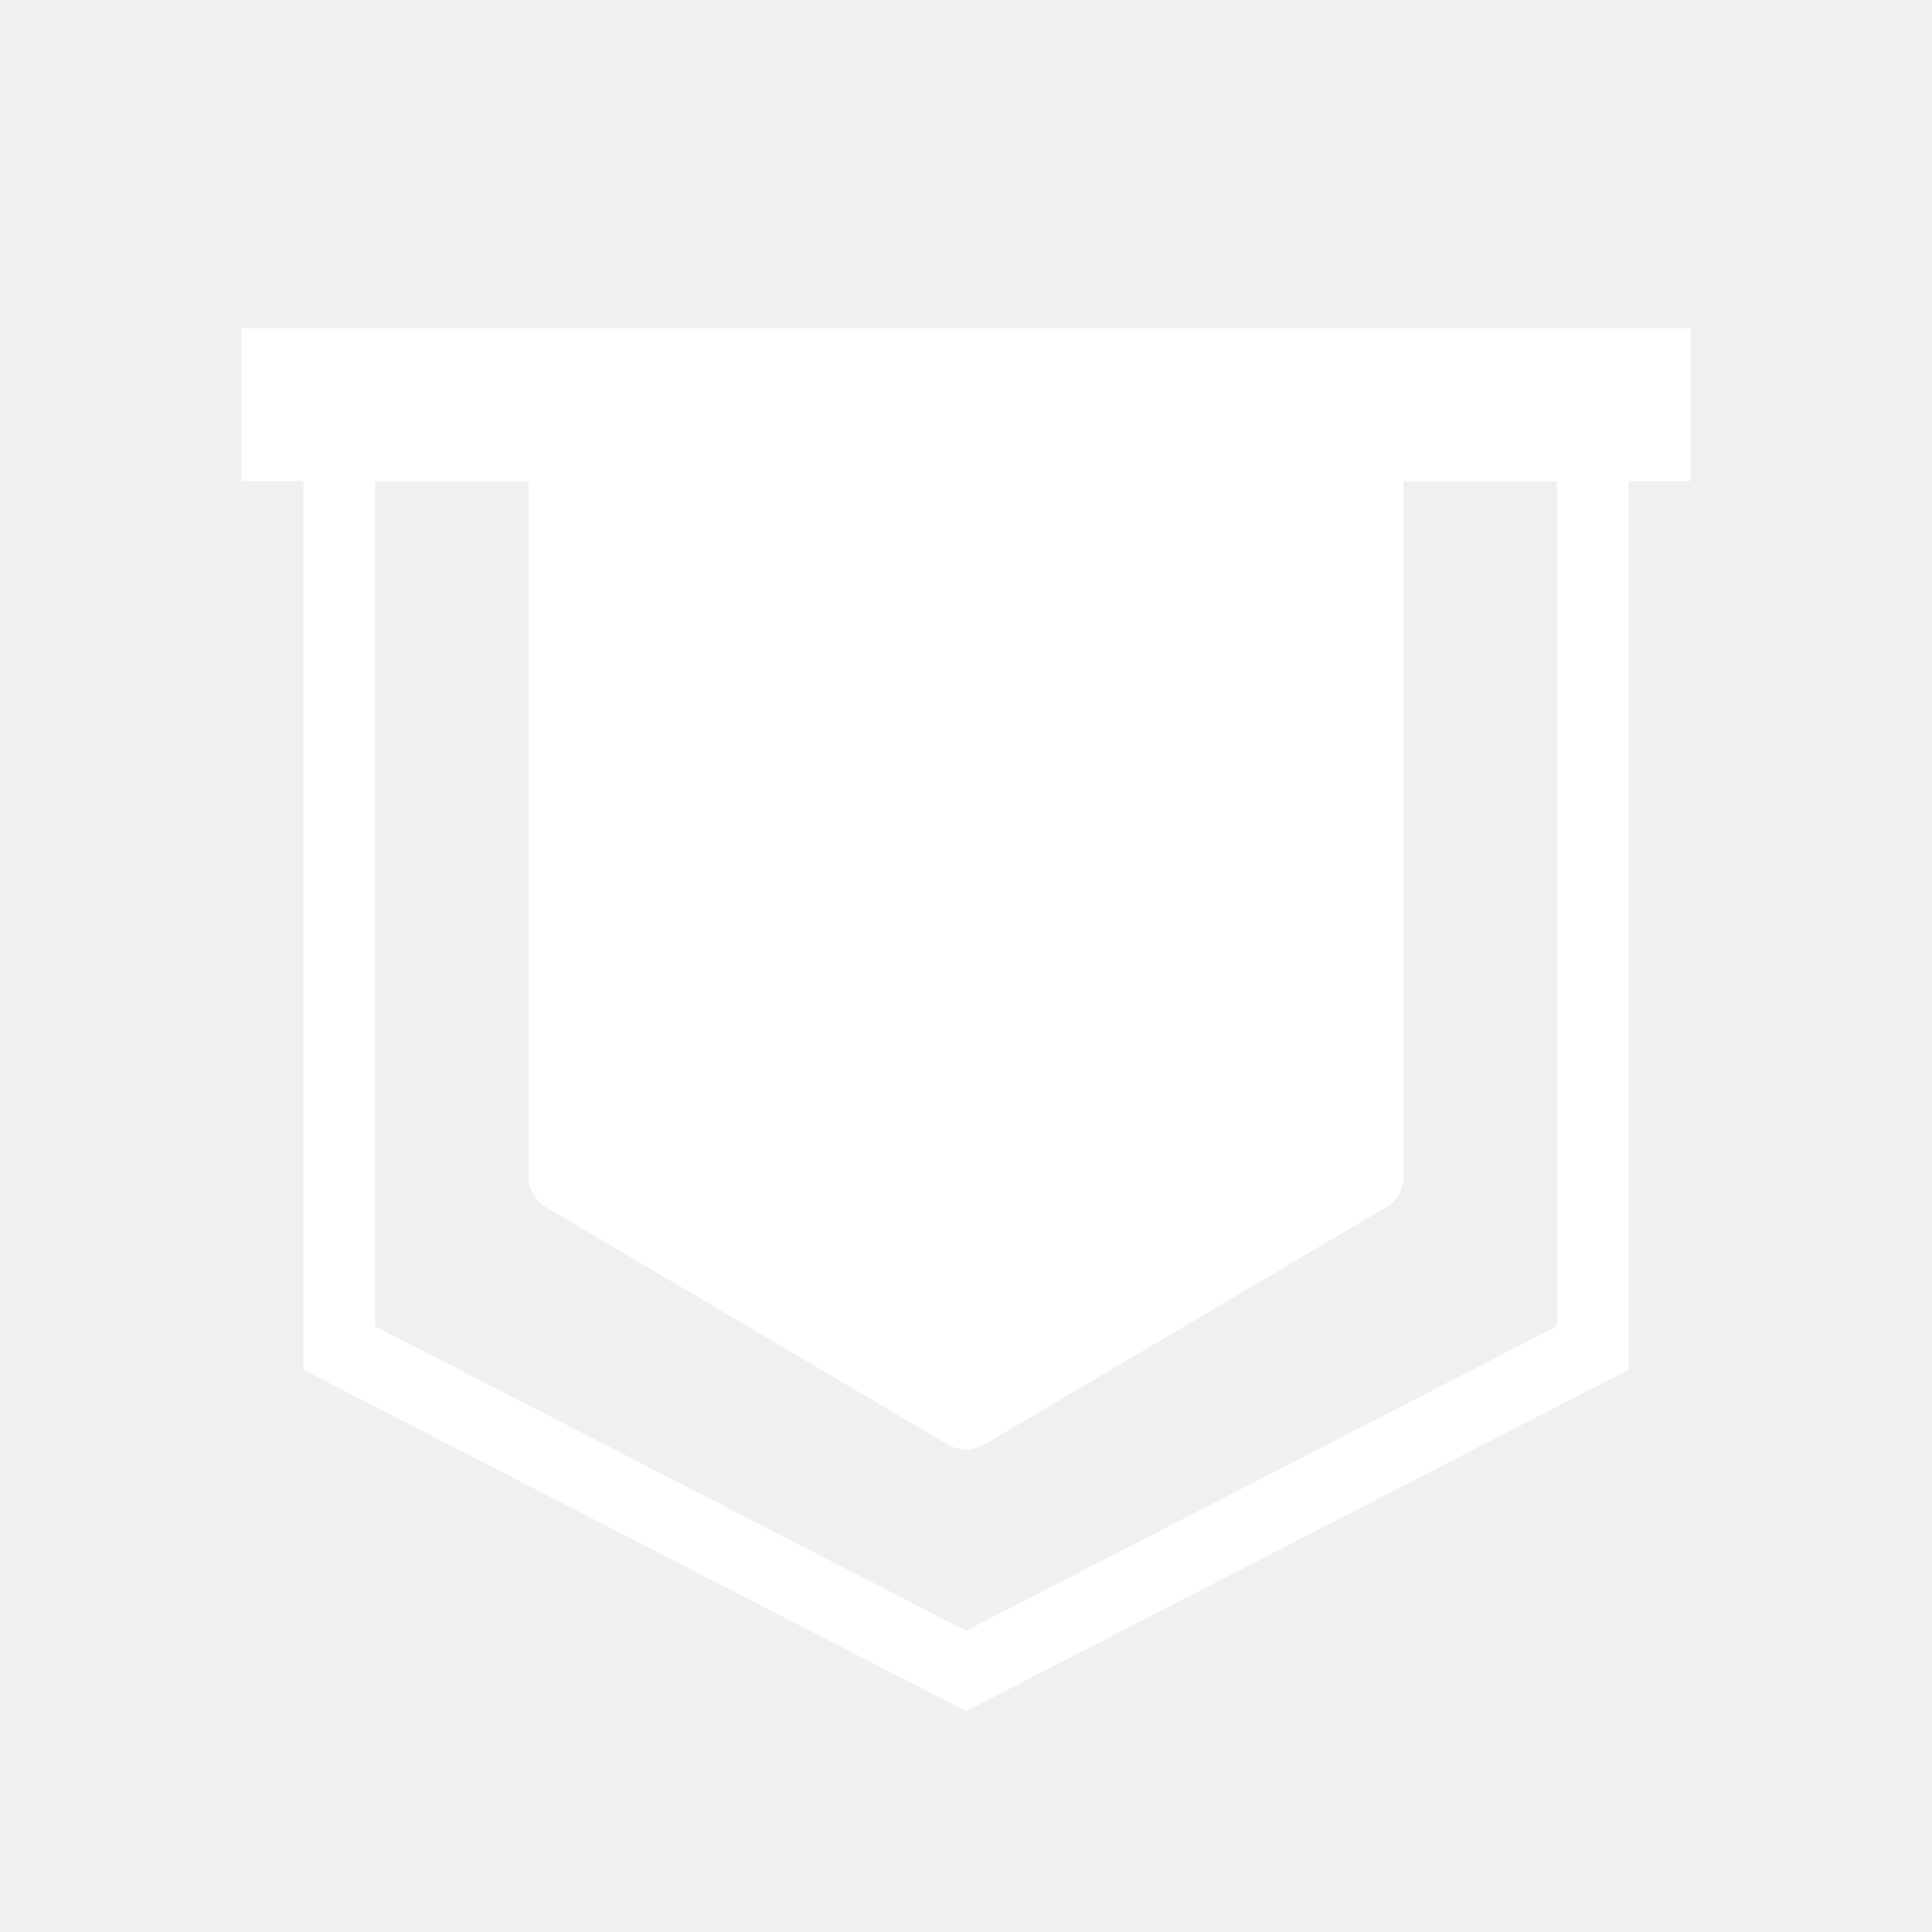
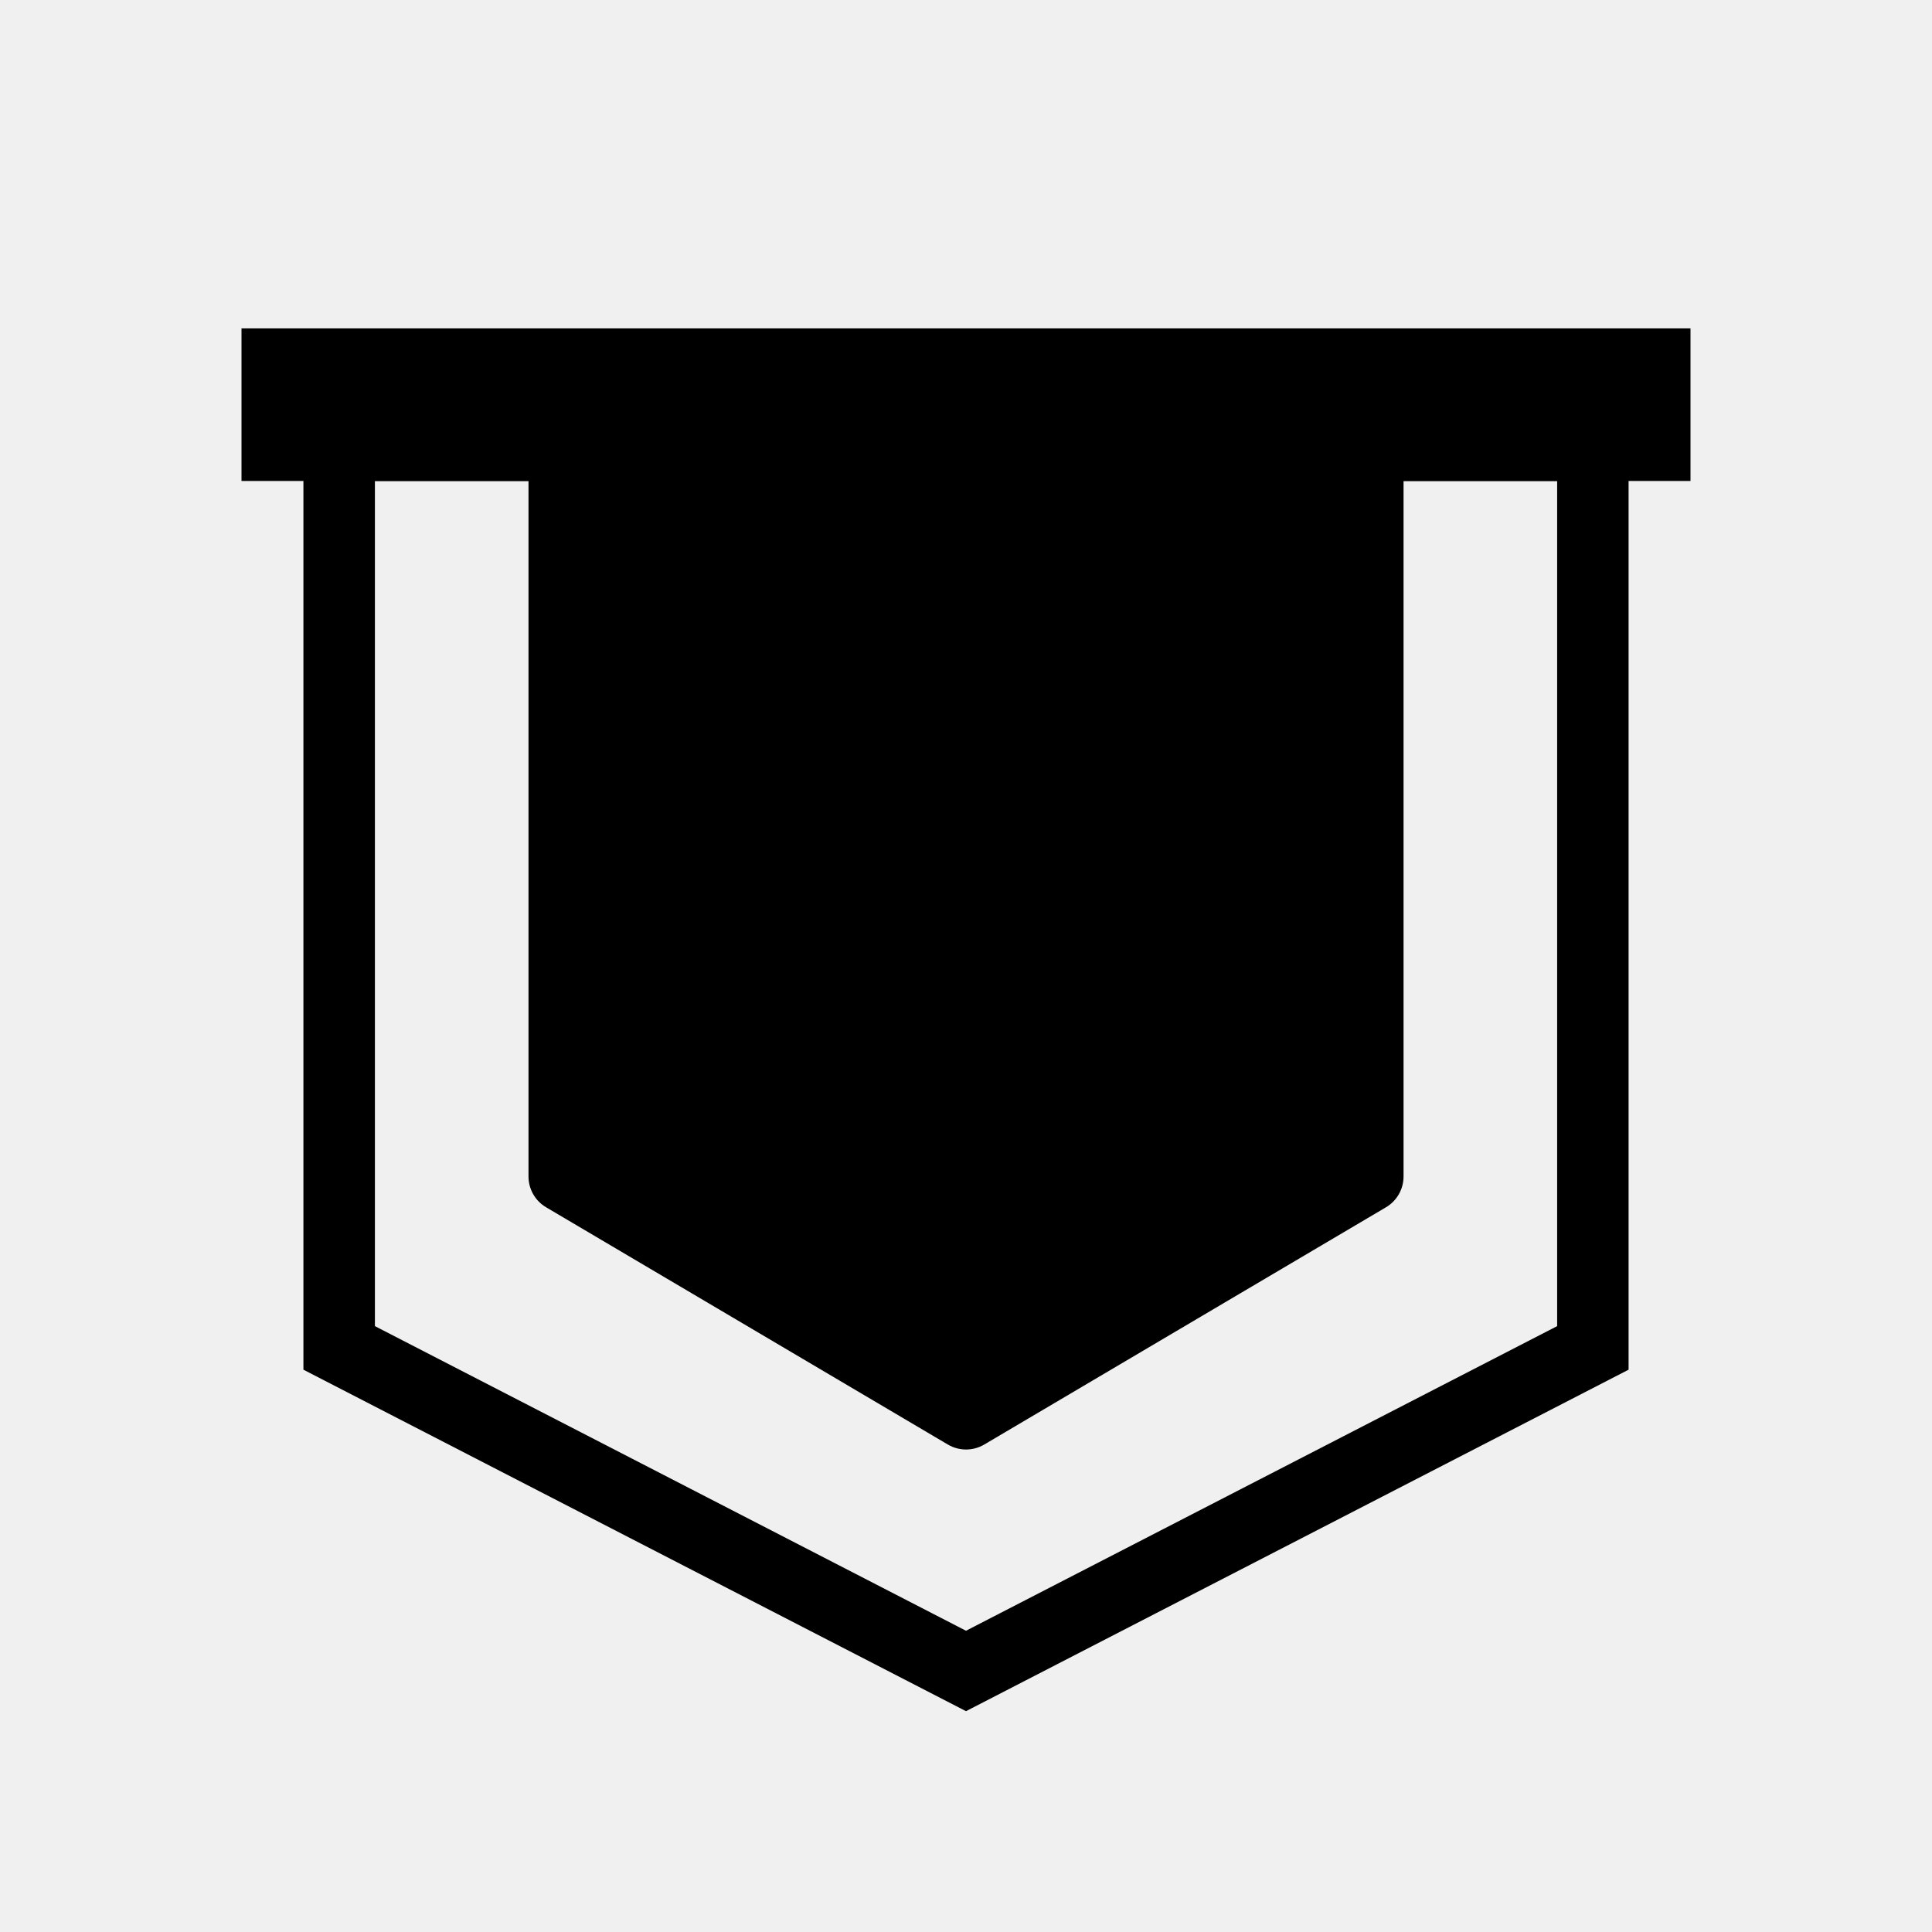
<svg xmlns="http://www.w3.org/2000/svg" id="图层_1" data-name="图层 1" viewBox="0 0 40 40">
-   <path d="M20,35.428,6.282,28.358V8.478H33.718V28.358ZM7.762,27.456l12.238,6.307,12.239-6.307V9.958H7.762Z" fill="#fff" />
-   <path d="M28.696,24.995l-8.319,4.913a.74.74,0,0,1-.752,0l-8.319-4.913a.74.74,0,0,1-.364-.637V9.958a.74.74,0,0,1,.74-.74H28.319a.74.74,0,0,1,.74.74v14.4A.74.74,0,0,1,28.696,24.995Z" fill="#fff" />
-   <rect x="5" y="6.799" width="30" height="3.159" fill="#fff" />
+   <path d="M20,35.428,6.282,28.358V8.478H33.718V28.358ZM7.762,27.456l12.238,6.307,12.239-6.307V9.958H7.762Z" />
+   <path d="M28.696,24.995l-8.319,4.913a.74.74,0,0,1-.752,0l-8.319-4.913a.74.74,0,0,1-.364-.637V9.958a.74.74,0,0,1,.74-.74H28.319a.74.74,0,0,1,.74.74v14.4A.74.74,0,0,1,28.696,24.995Z" />
+   <rect x="5" y="6.799" width="30" height="3.159" />
</svg>
